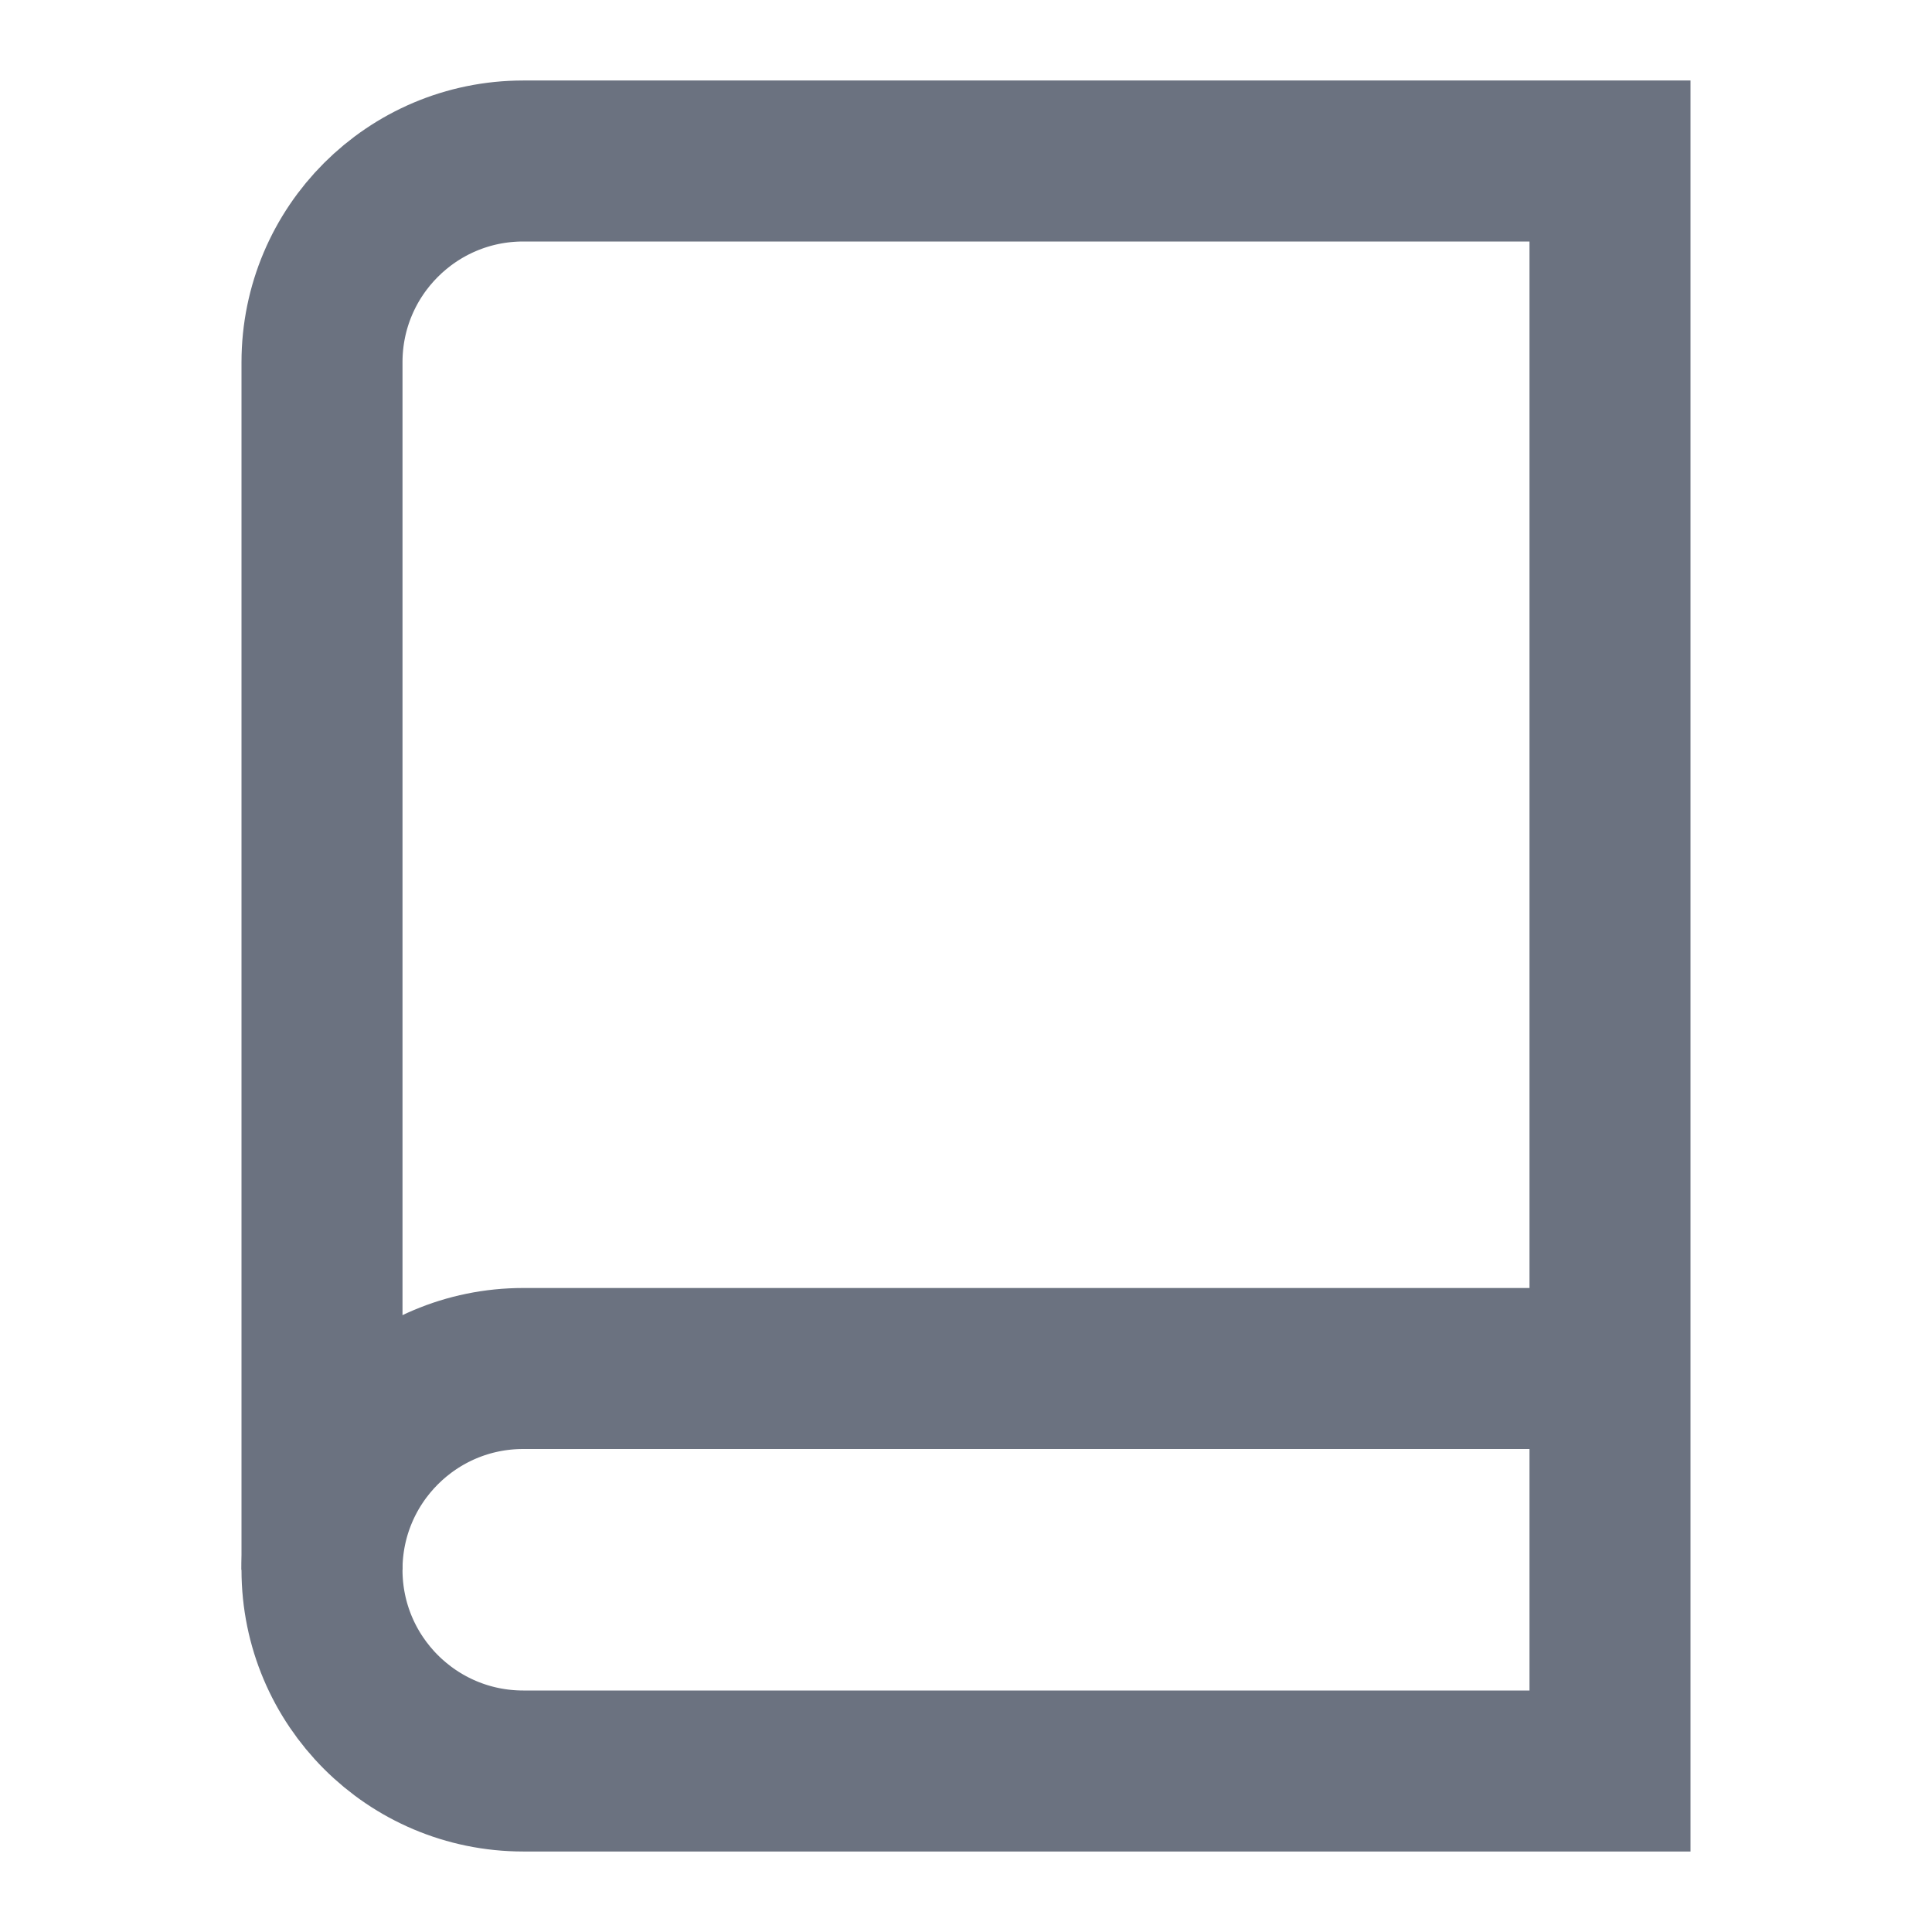
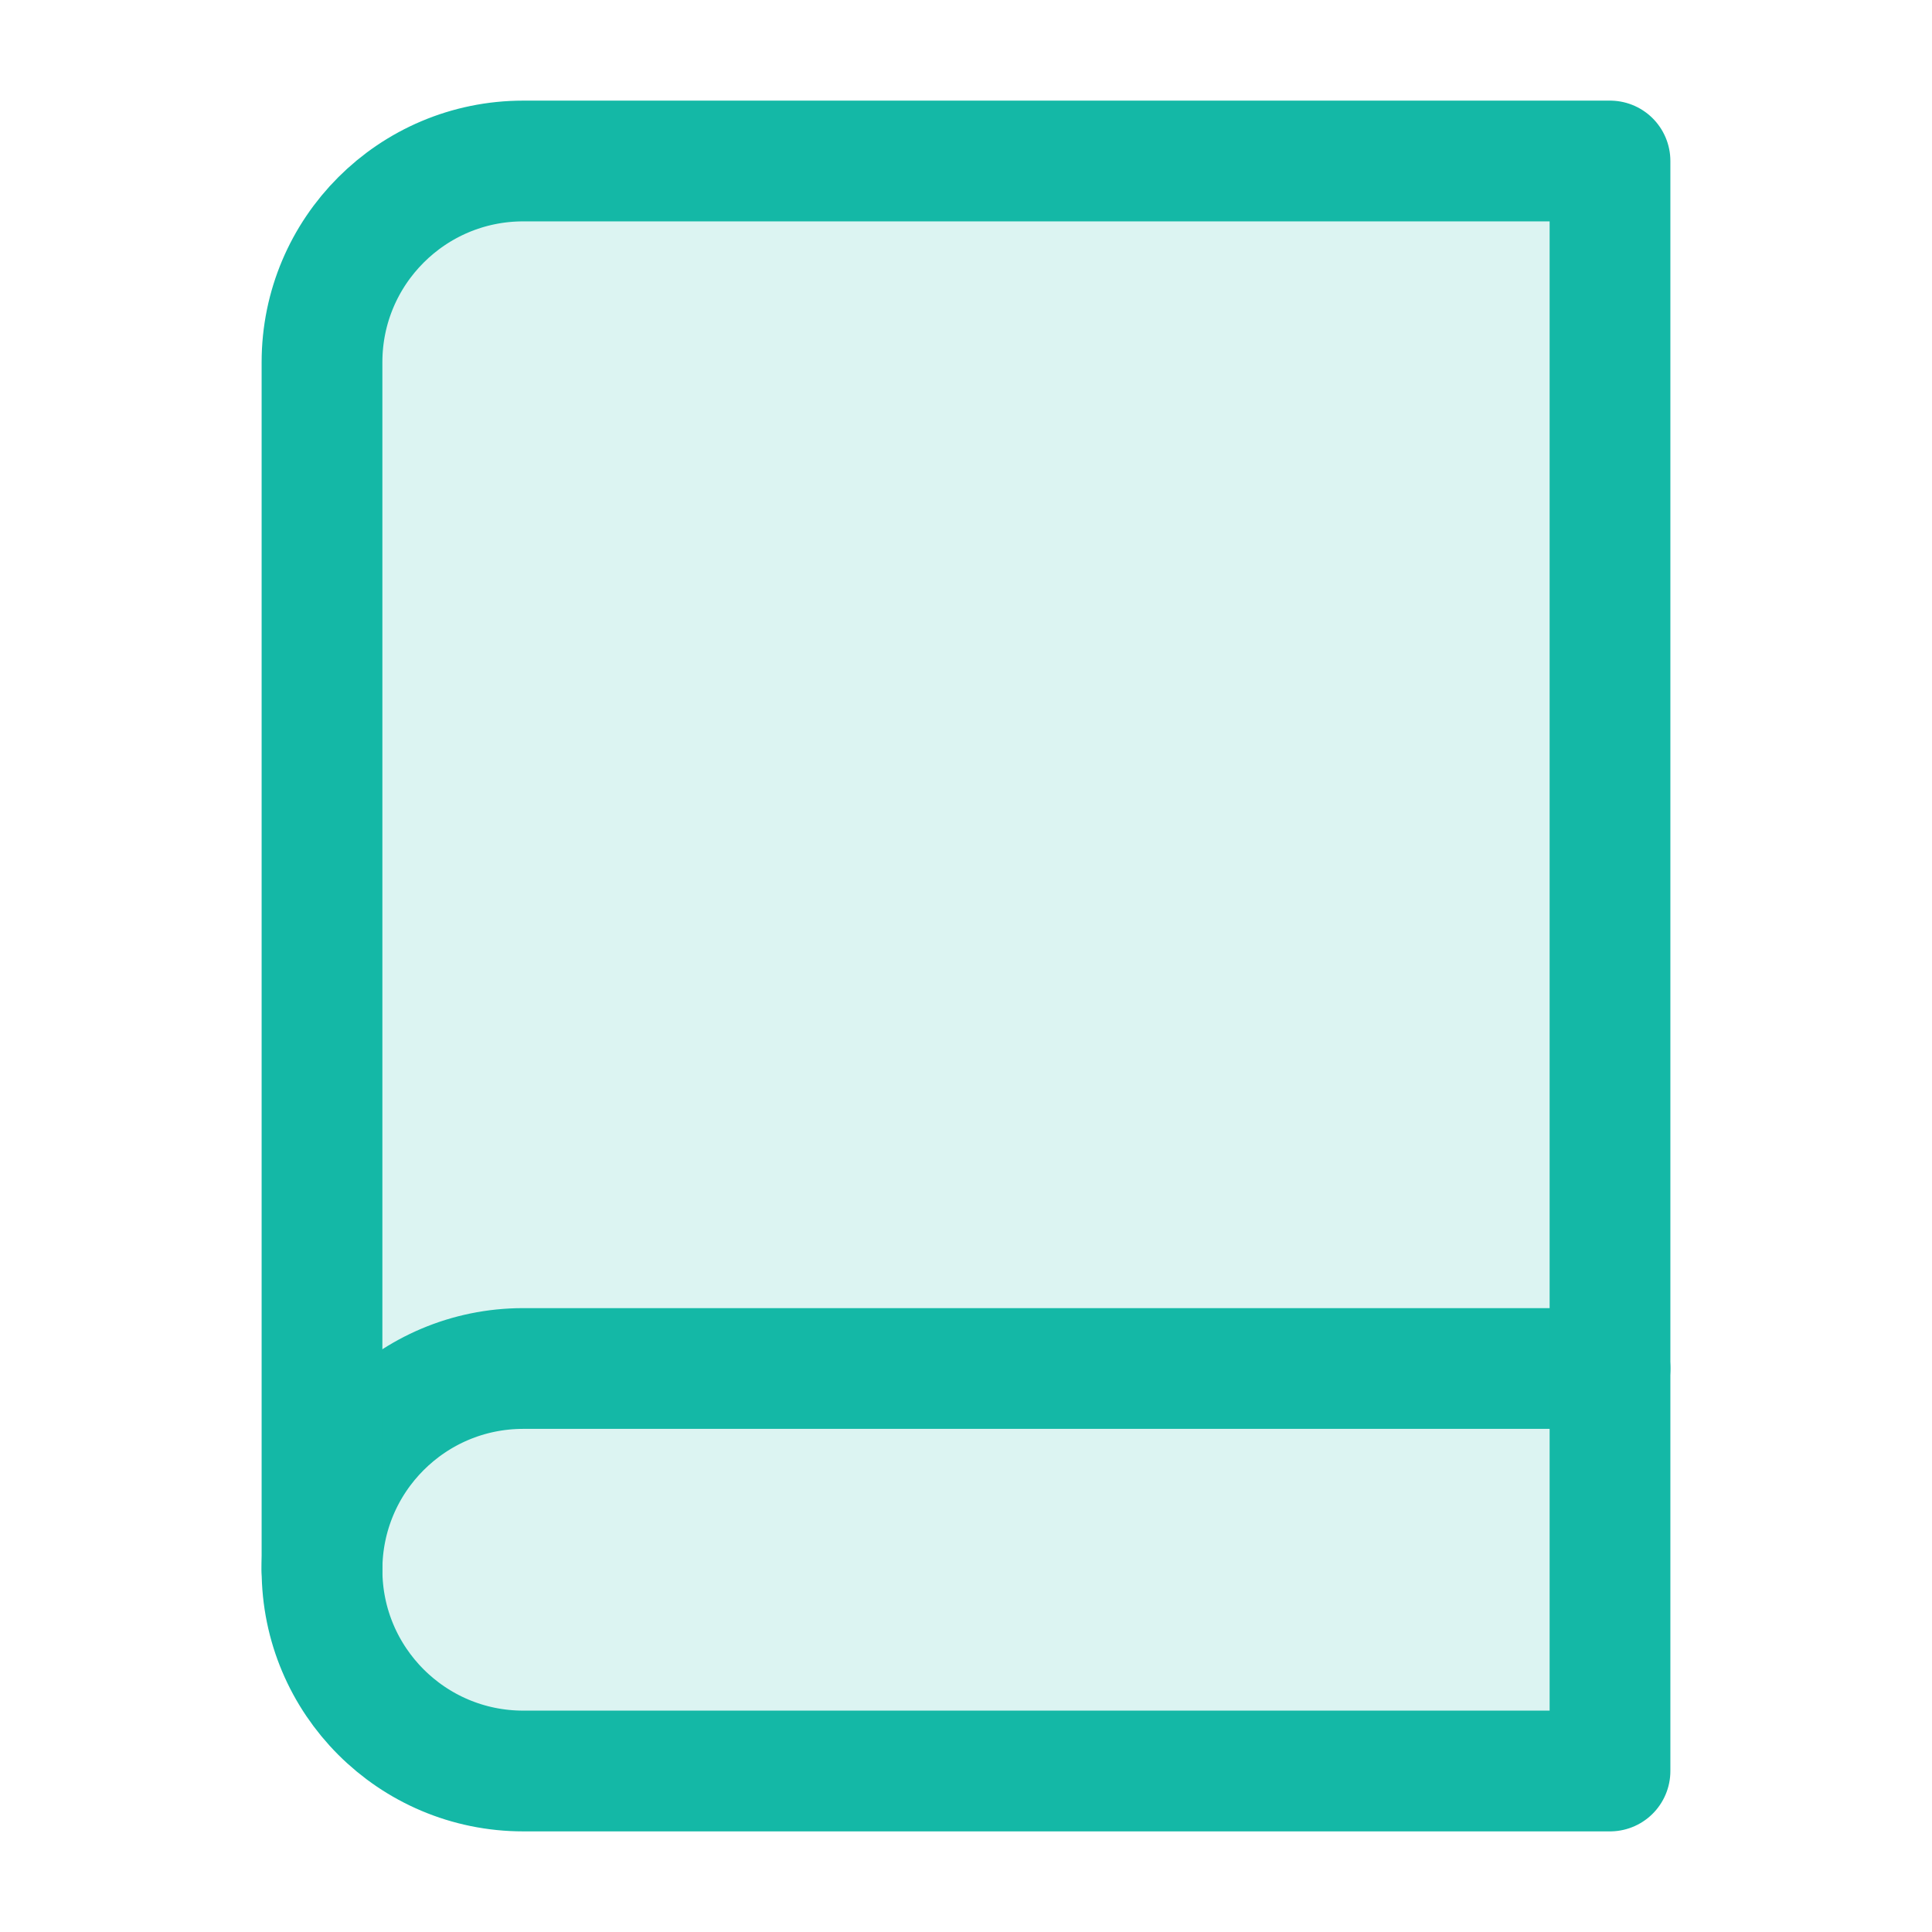
- <svg xmlns="http://www.w3.org/2000/svg" viewBox="0 0 24 24" fill="none" stroke="#6b7280" stroke-width="2">
-   <path d="M4 19.5A2.5 2.5 0 0 1 6.5 17H20" />
-   <path d="M6.5 2H20v20H6.5A2.5 2.5 0 0 1 4 19.5v-15A2.5 2.5 0 0 1 6.5 2z" />
+ <svg xmlns="http://www.w3.org/2000/svg" width="24" height="24" viewBox="0 0 24 24" fill="none">
+   <path d="M4 19.5A2.5 2.5 0 0 1 6.5 17H20" stroke="#14b8a6" stroke-width="1.5" stroke-linecap="round" stroke-linejoin="round" />
+   <path d="M6.5 2H20v20H6.5A2.5 2.5 0 0 1 4 19.5v-15A2.5 2.5 0 0 1 6.5 2z" fill="#14b8a6" opacity="0.15" />
+   <path d="M6.5 2H20v20H6.5A2.5 2.5 0 0 1 4 19.5v-15A2.5 2.5 0 0 1 6.5 2z" stroke="#14b8a6" stroke-width="1.5" stroke-linecap="round" stroke-linejoin="round" />
</svg>
